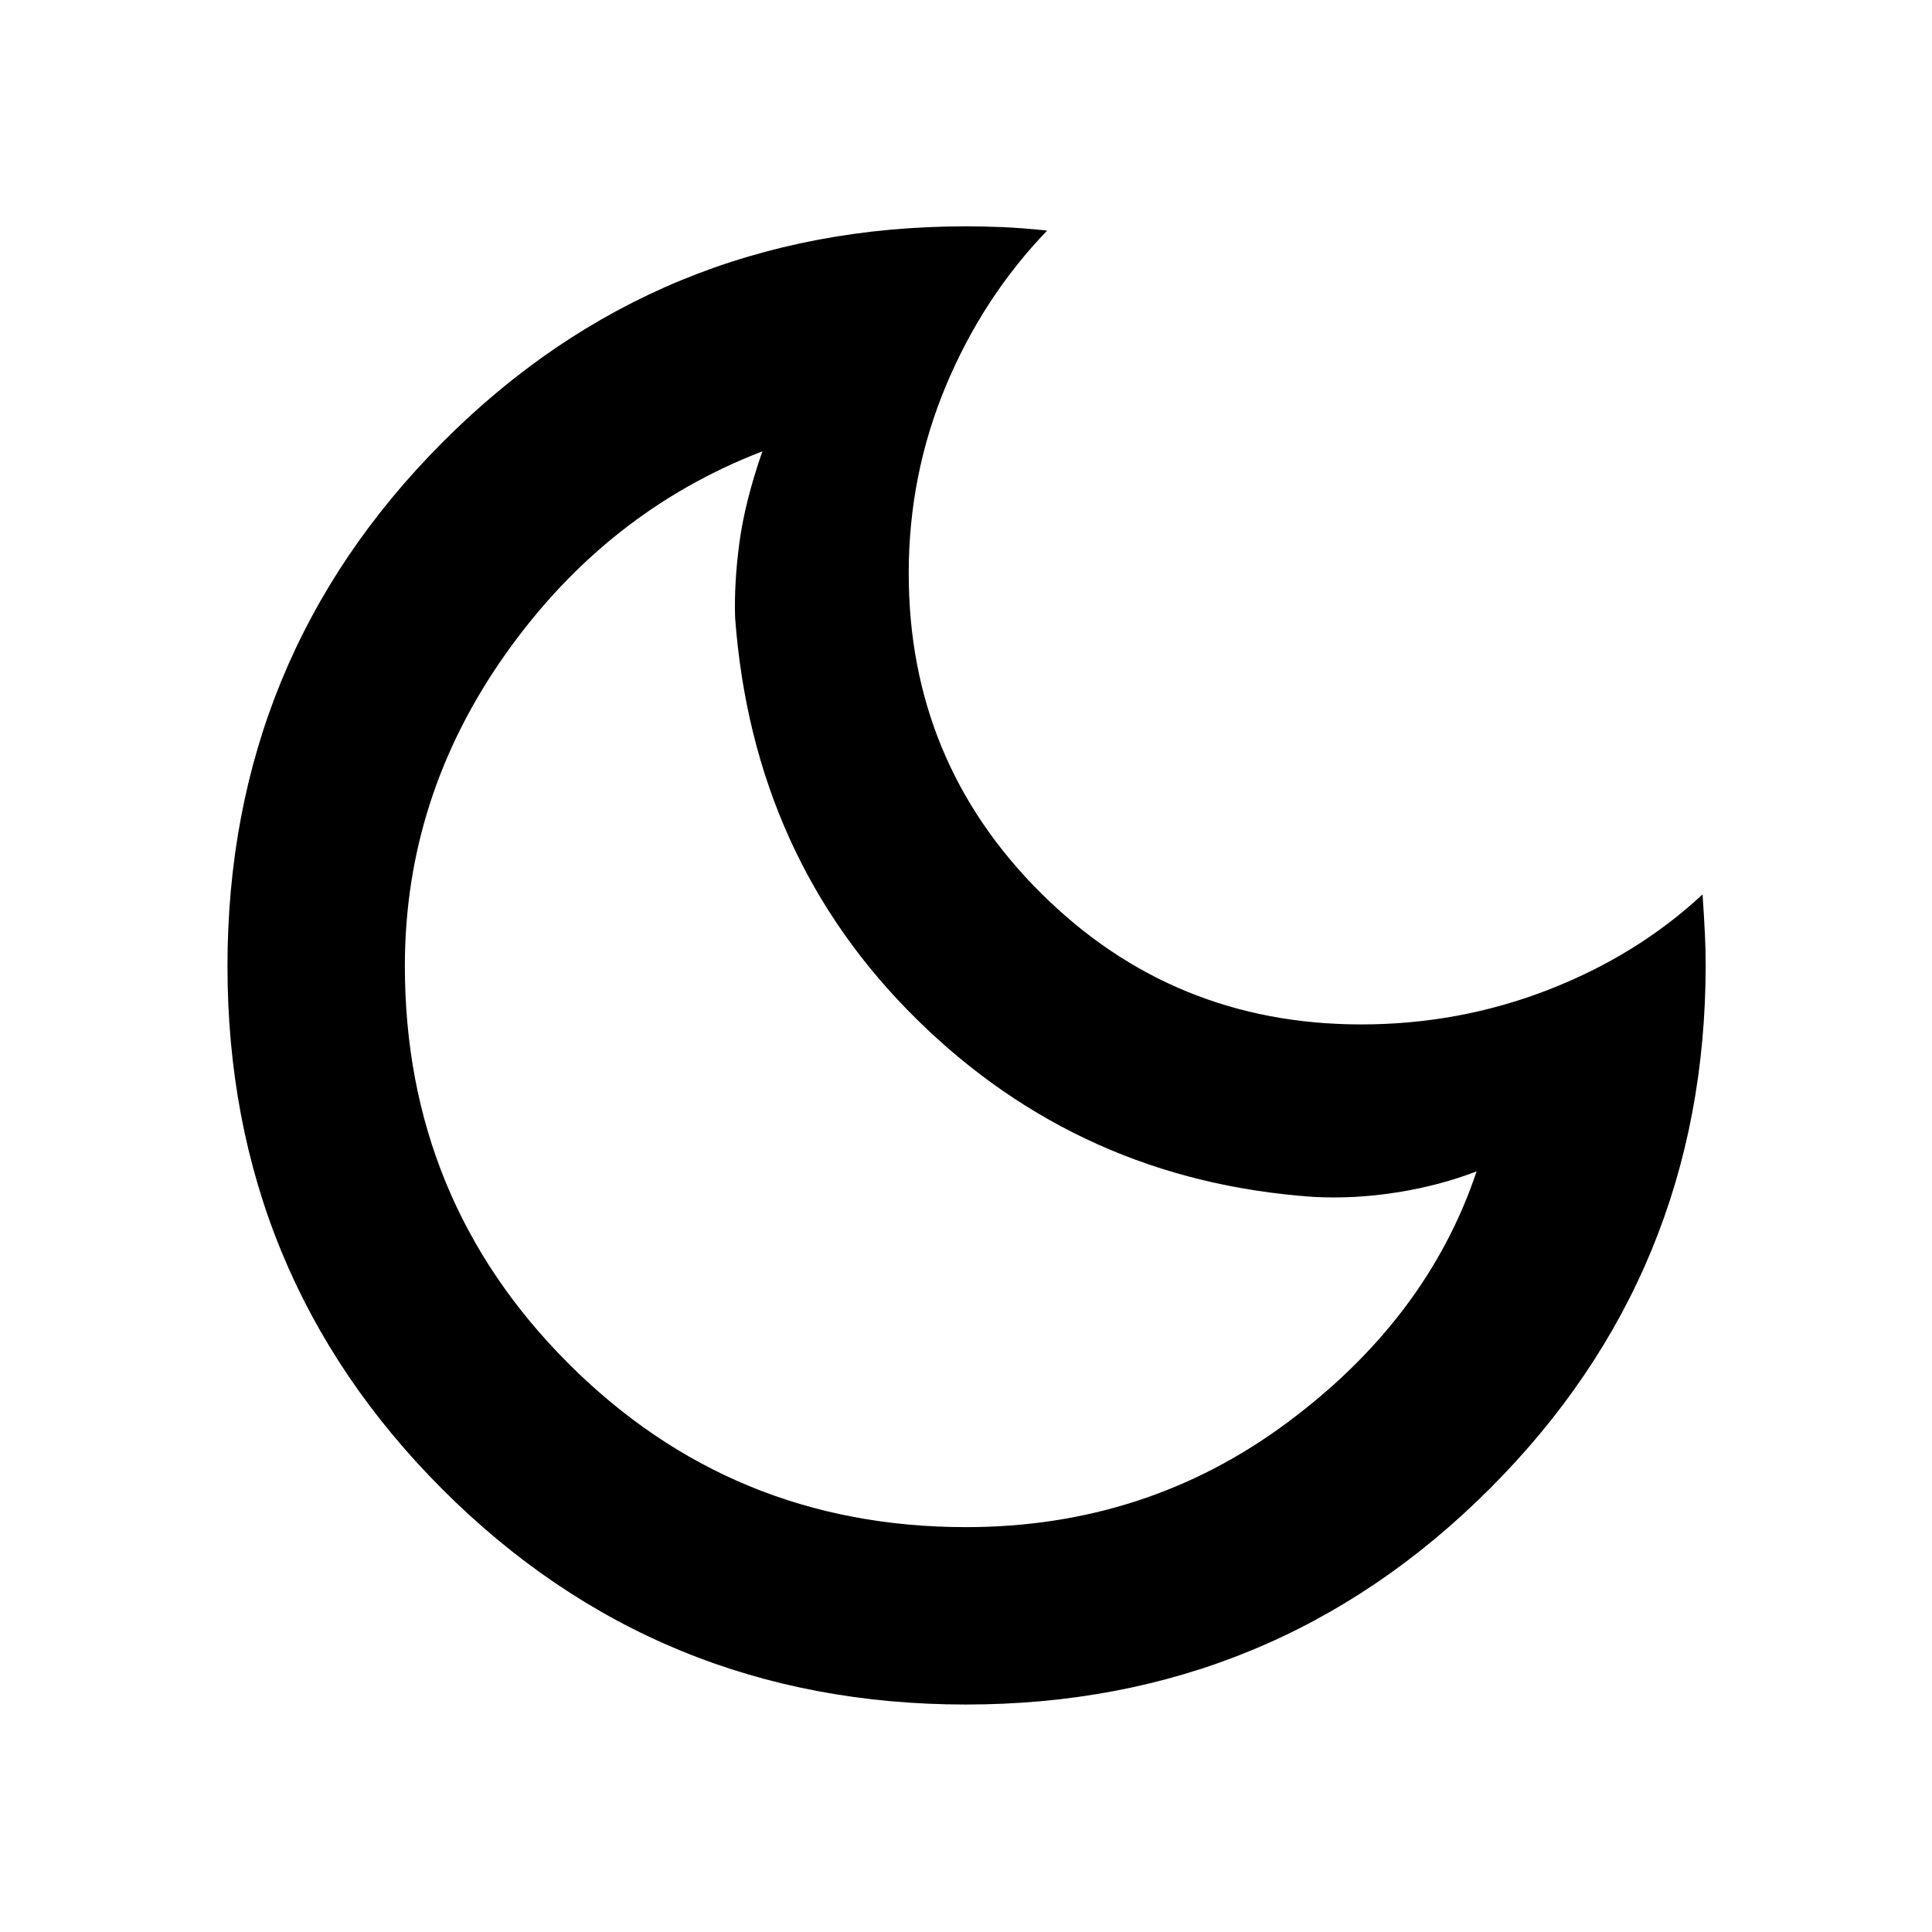
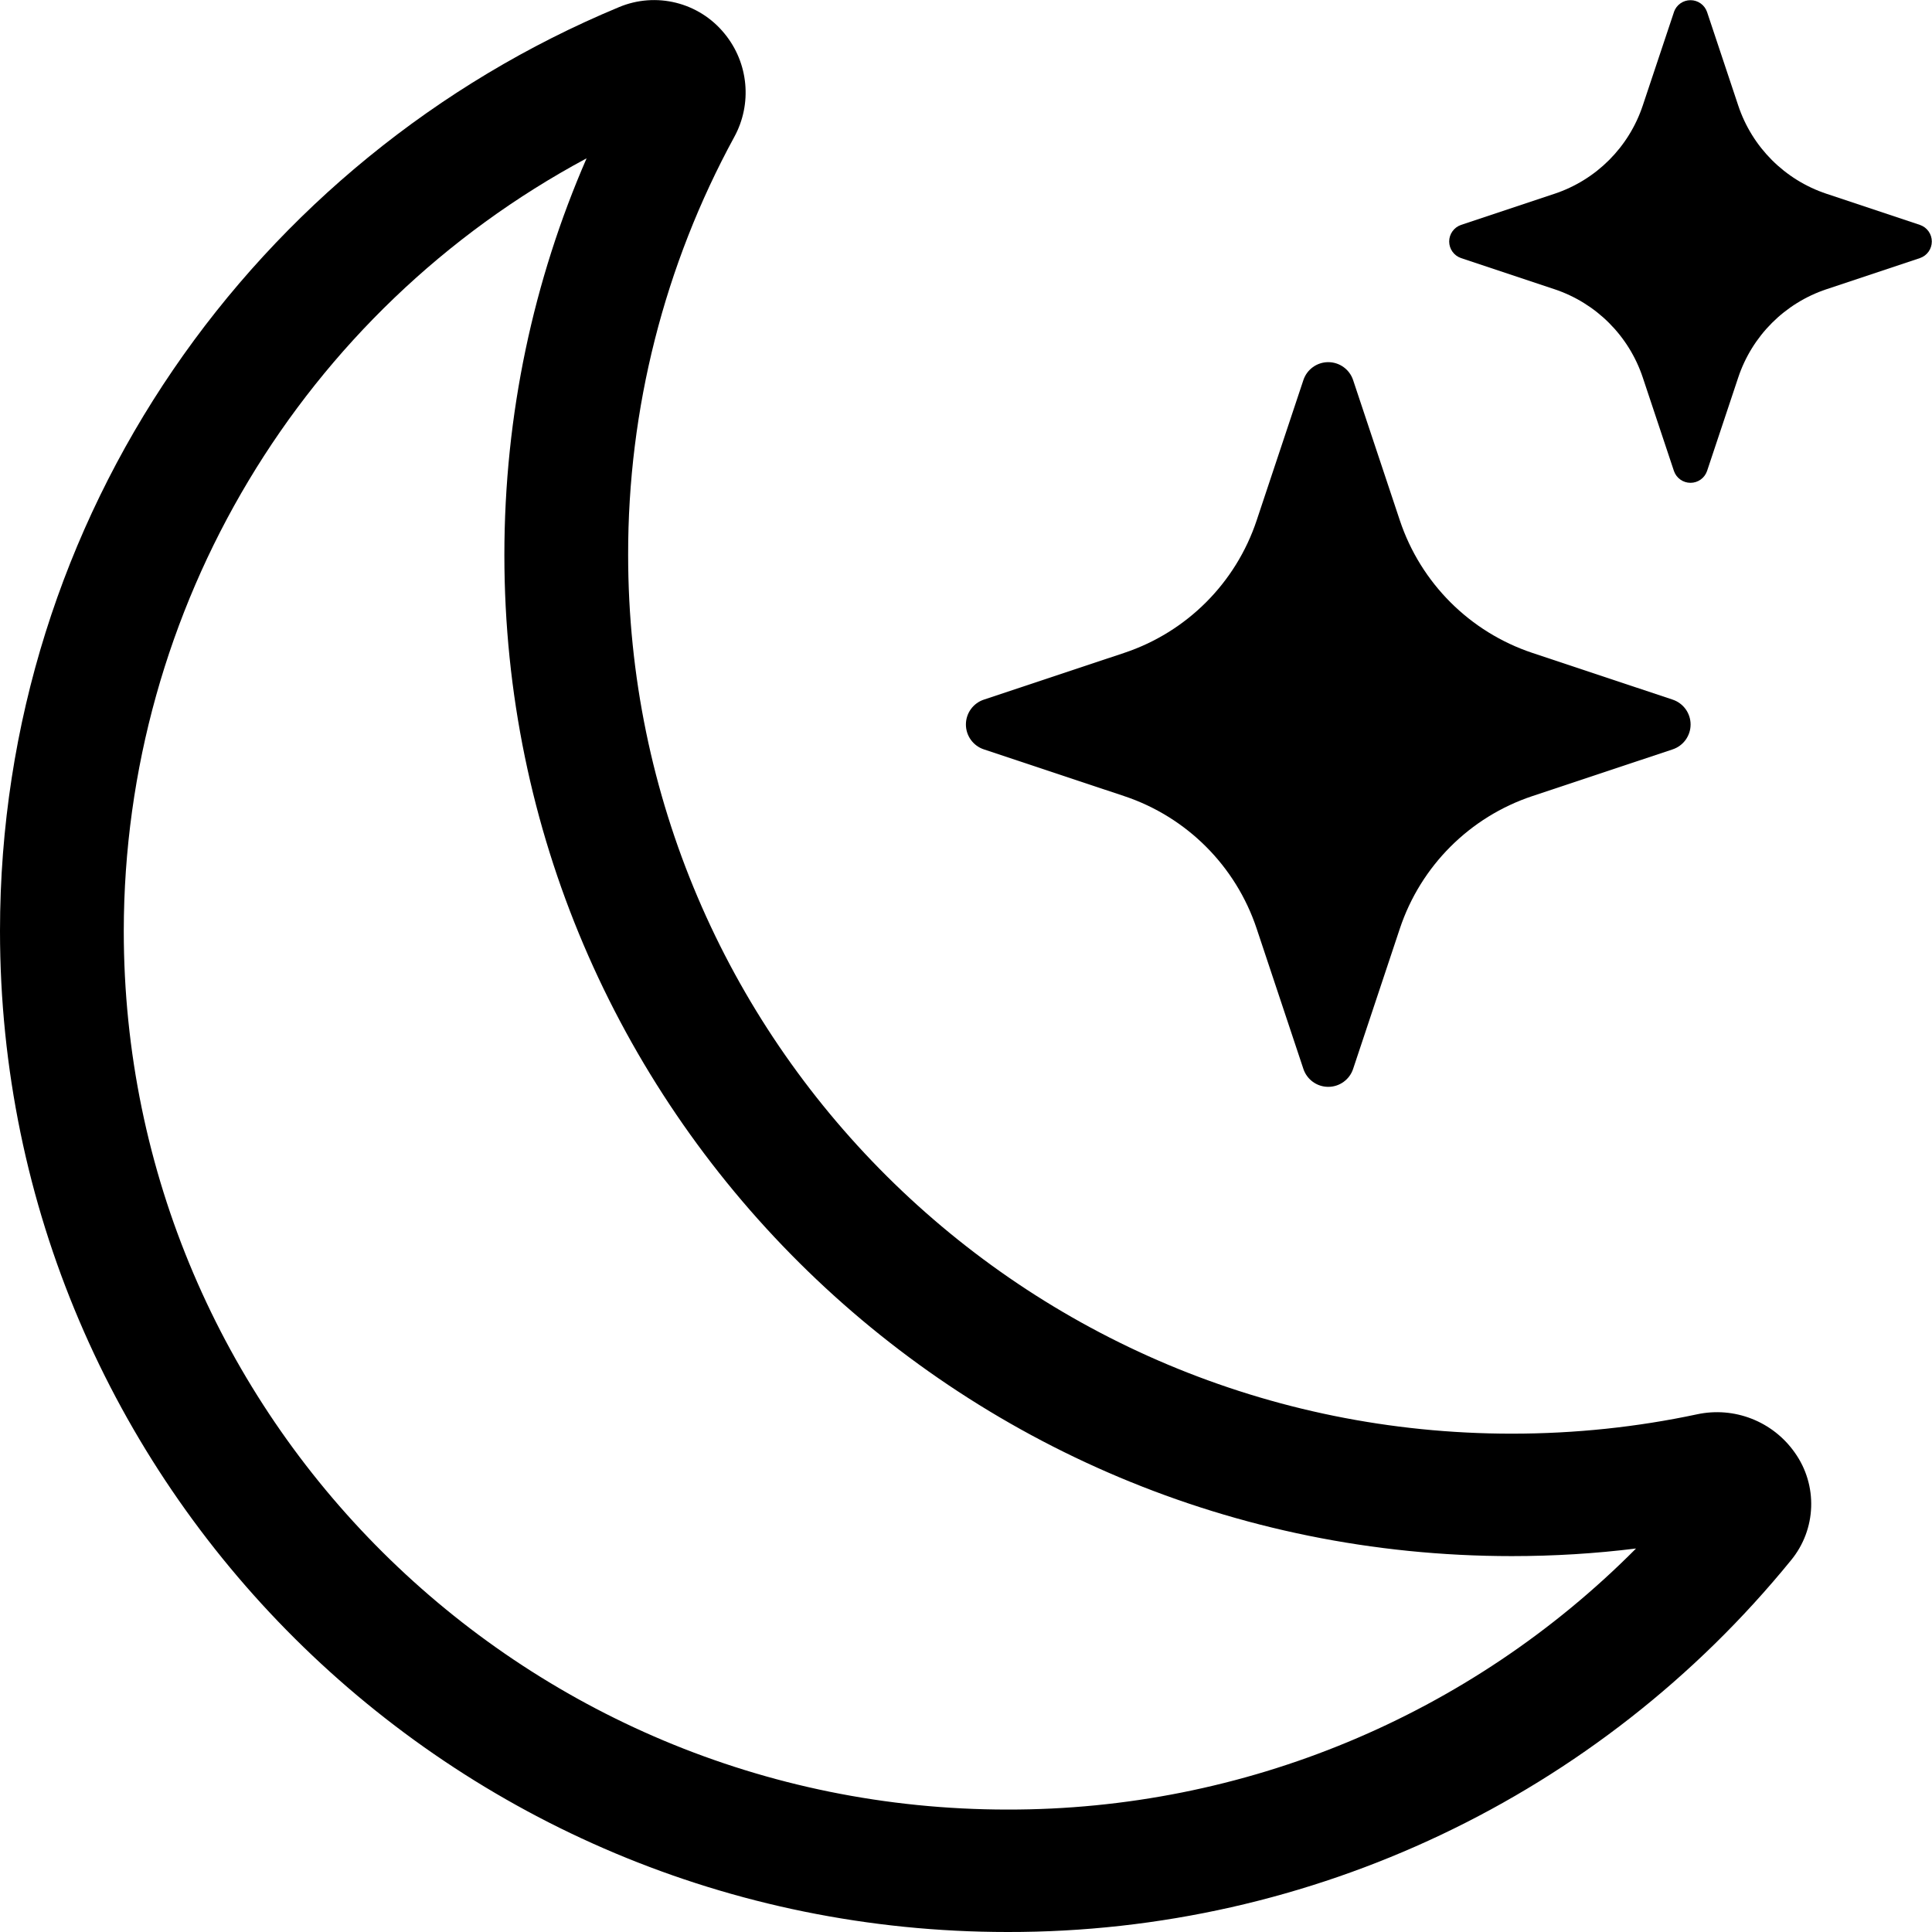
- <svg xmlns="http://www.w3.org/2000/svg" height="40" viewBox="0 96 960 960" width="40">
-   <path d="M479.9 942.971q-153.114 0-259.993-106.878Q113.029 729.214 113.029 576.1q0-153.115 106.907-260.376Q326.844 208.463 480 208.463q8.681 0 18.05.384 9.37.385 22.283 1.718-32.014 33.261-50.405 77.362-18.391 44.102-18.391 93 0 93.376 65.582 158.739 65.583 65.363 159.273 65.363 48.478 0 92.695-17.109 44.218-17.108 76.913-47.499.768 11.57 1.153 19.59.384 8.021.384 15.392 0 153.046-107.261 260.307Q633.015 942.971 479.9 942.971Zm.1-88.145q89.565 0 159.362-51.747 69.797-51.746 94.362-125.035-18.435 7.116-39.691 10.463-21.256 3.348-41.57 2.218-115.575-8.102-196.953-88.256-81.379-80.154-90.235-199.498-.565-17.328 2.167-37.555 2.732-20.227 11.369-45.14-77.391 29.797-127.514 100.594-50.123 70.797-50.123 155.13 0 116.248 81.289 197.537T480 854.826Zm-12.218-267.275Z" />
+ <svg xmlns="http://www.w3.org/2000/svg" width="16" height="16" fill="currentColor" class="bi bi-moon-stars" viewBox="0 0 16 16">
+   <path d="M6 .278a.768.768 0 0 1 .08.858 7.208 7.208 0 0 0-.878 3.46c0 4.021 3.278 7.277 7.318 7.277.527 0 1.04-.055 1.533-.16a.787.787 0 0 1 .81.316.733.733 0 0 1-.031.893A8.349 8.349 0 0 1 8.344 16C3.734 16 0 12.286 0 7.71 0 4.266 2.114 1.312 5.124.06A.752.752 0 0 1 6 .278zM4.858 1.311A7.269 7.269 0 0 0 1.025 7.71c0 4.02 3.279 7.276 7.319 7.276a7.316 7.316 0 0 0 5.205-2.162c-.337.042-.68.063-1.029.063-4.61 0-8.343-3.714-8.343-8.29 0-1.167.242-2.278.681-3.286z" />
+   <path d="M10.794 3.148a.217.217 0 0 1 .412 0l.387 1.162c.173.518.579.924 1.097 1.097l1.162.387a.217.217 0 0 1 0 .412l-1.162.387a1.734 1.734 0 0 0-1.097 1.097l-.387 1.162a.217.217 0 0 1-.412 0l-.387-1.162A1.734 1.734 0 0 0 9.31 6.593l-1.162-.387a.217.217 0 0 1 0-.412l1.162-.387a1.734 1.734 0 0 0 1.097-1.097l.387-1.162zM13.863.099a.145.145 0 0 1 .274 0l.258.774c.115.346.386.617.732.732l.774.258a.145.145 0 0 1 0 .274l-.774.258a1.156 1.156 0 0 0-.732.732l-.258.774a.145.145 0 0 1-.274 0l-.258-.774a1.156 1.156 0 0 0-.732-.732l-.774-.258a.145.145 0 0 1 0-.274l.774-.258c.346-.115.617-.386.732-.732L13.863.1z" />
</svg>
